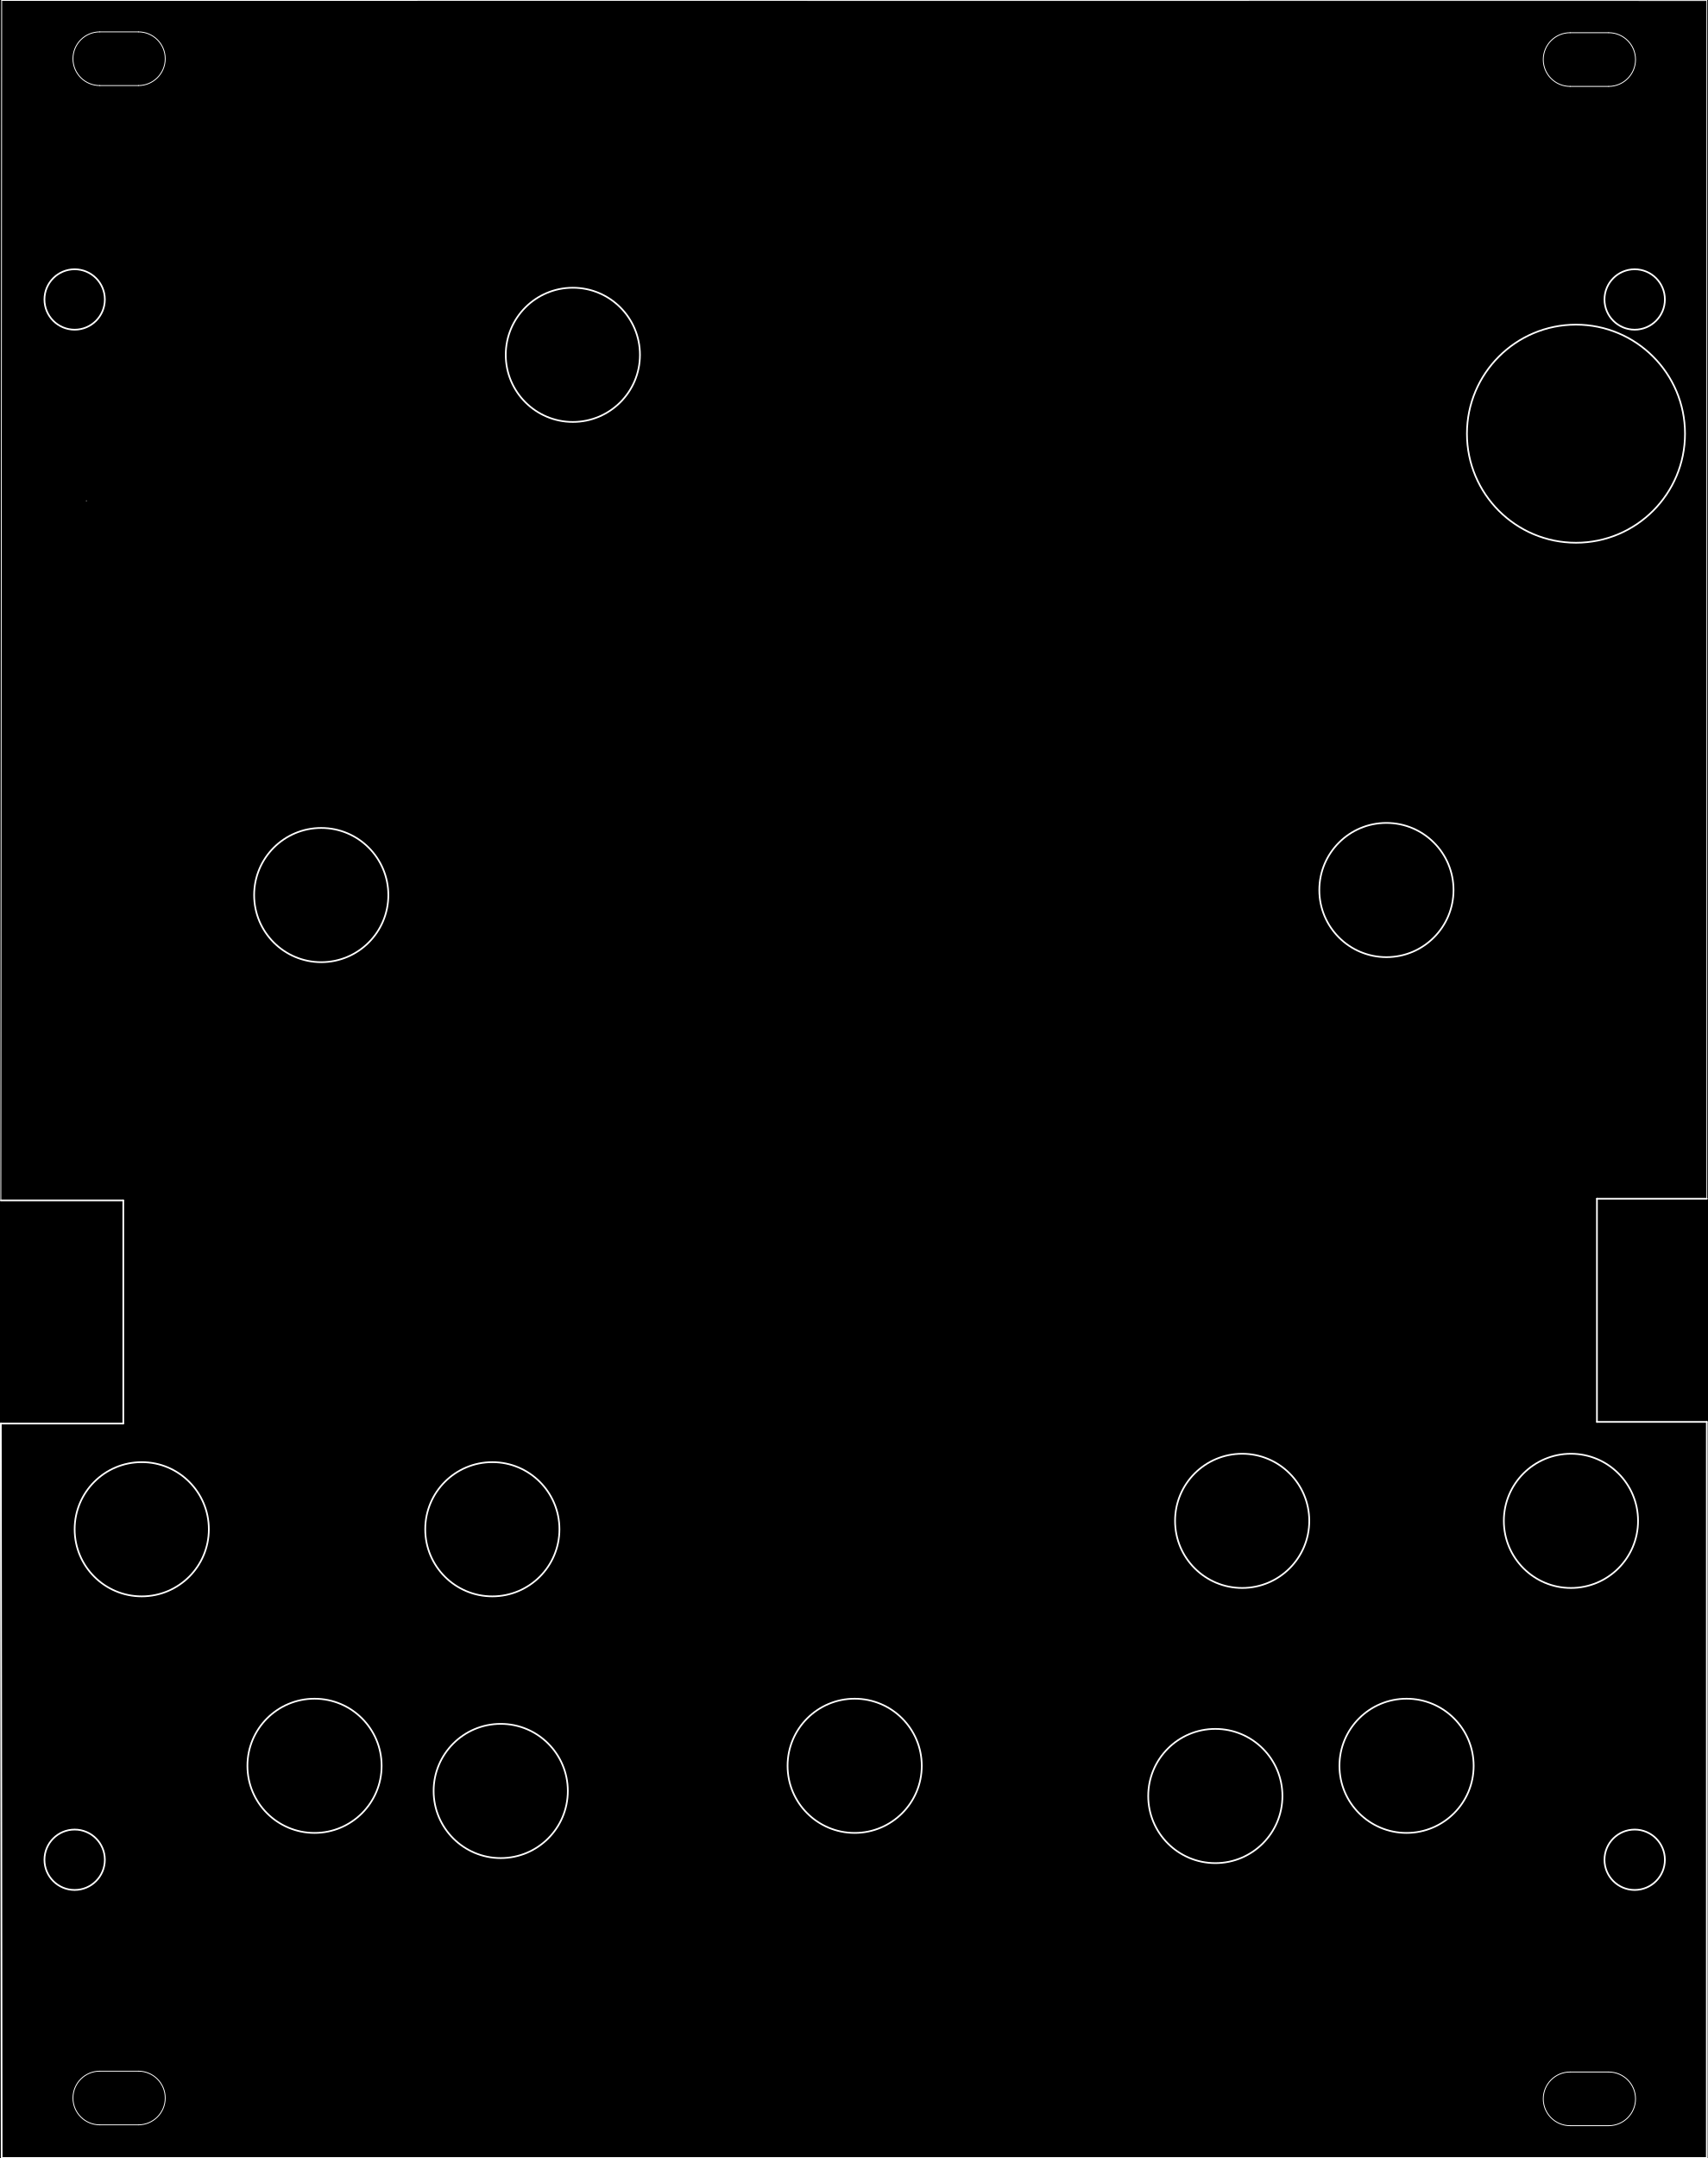
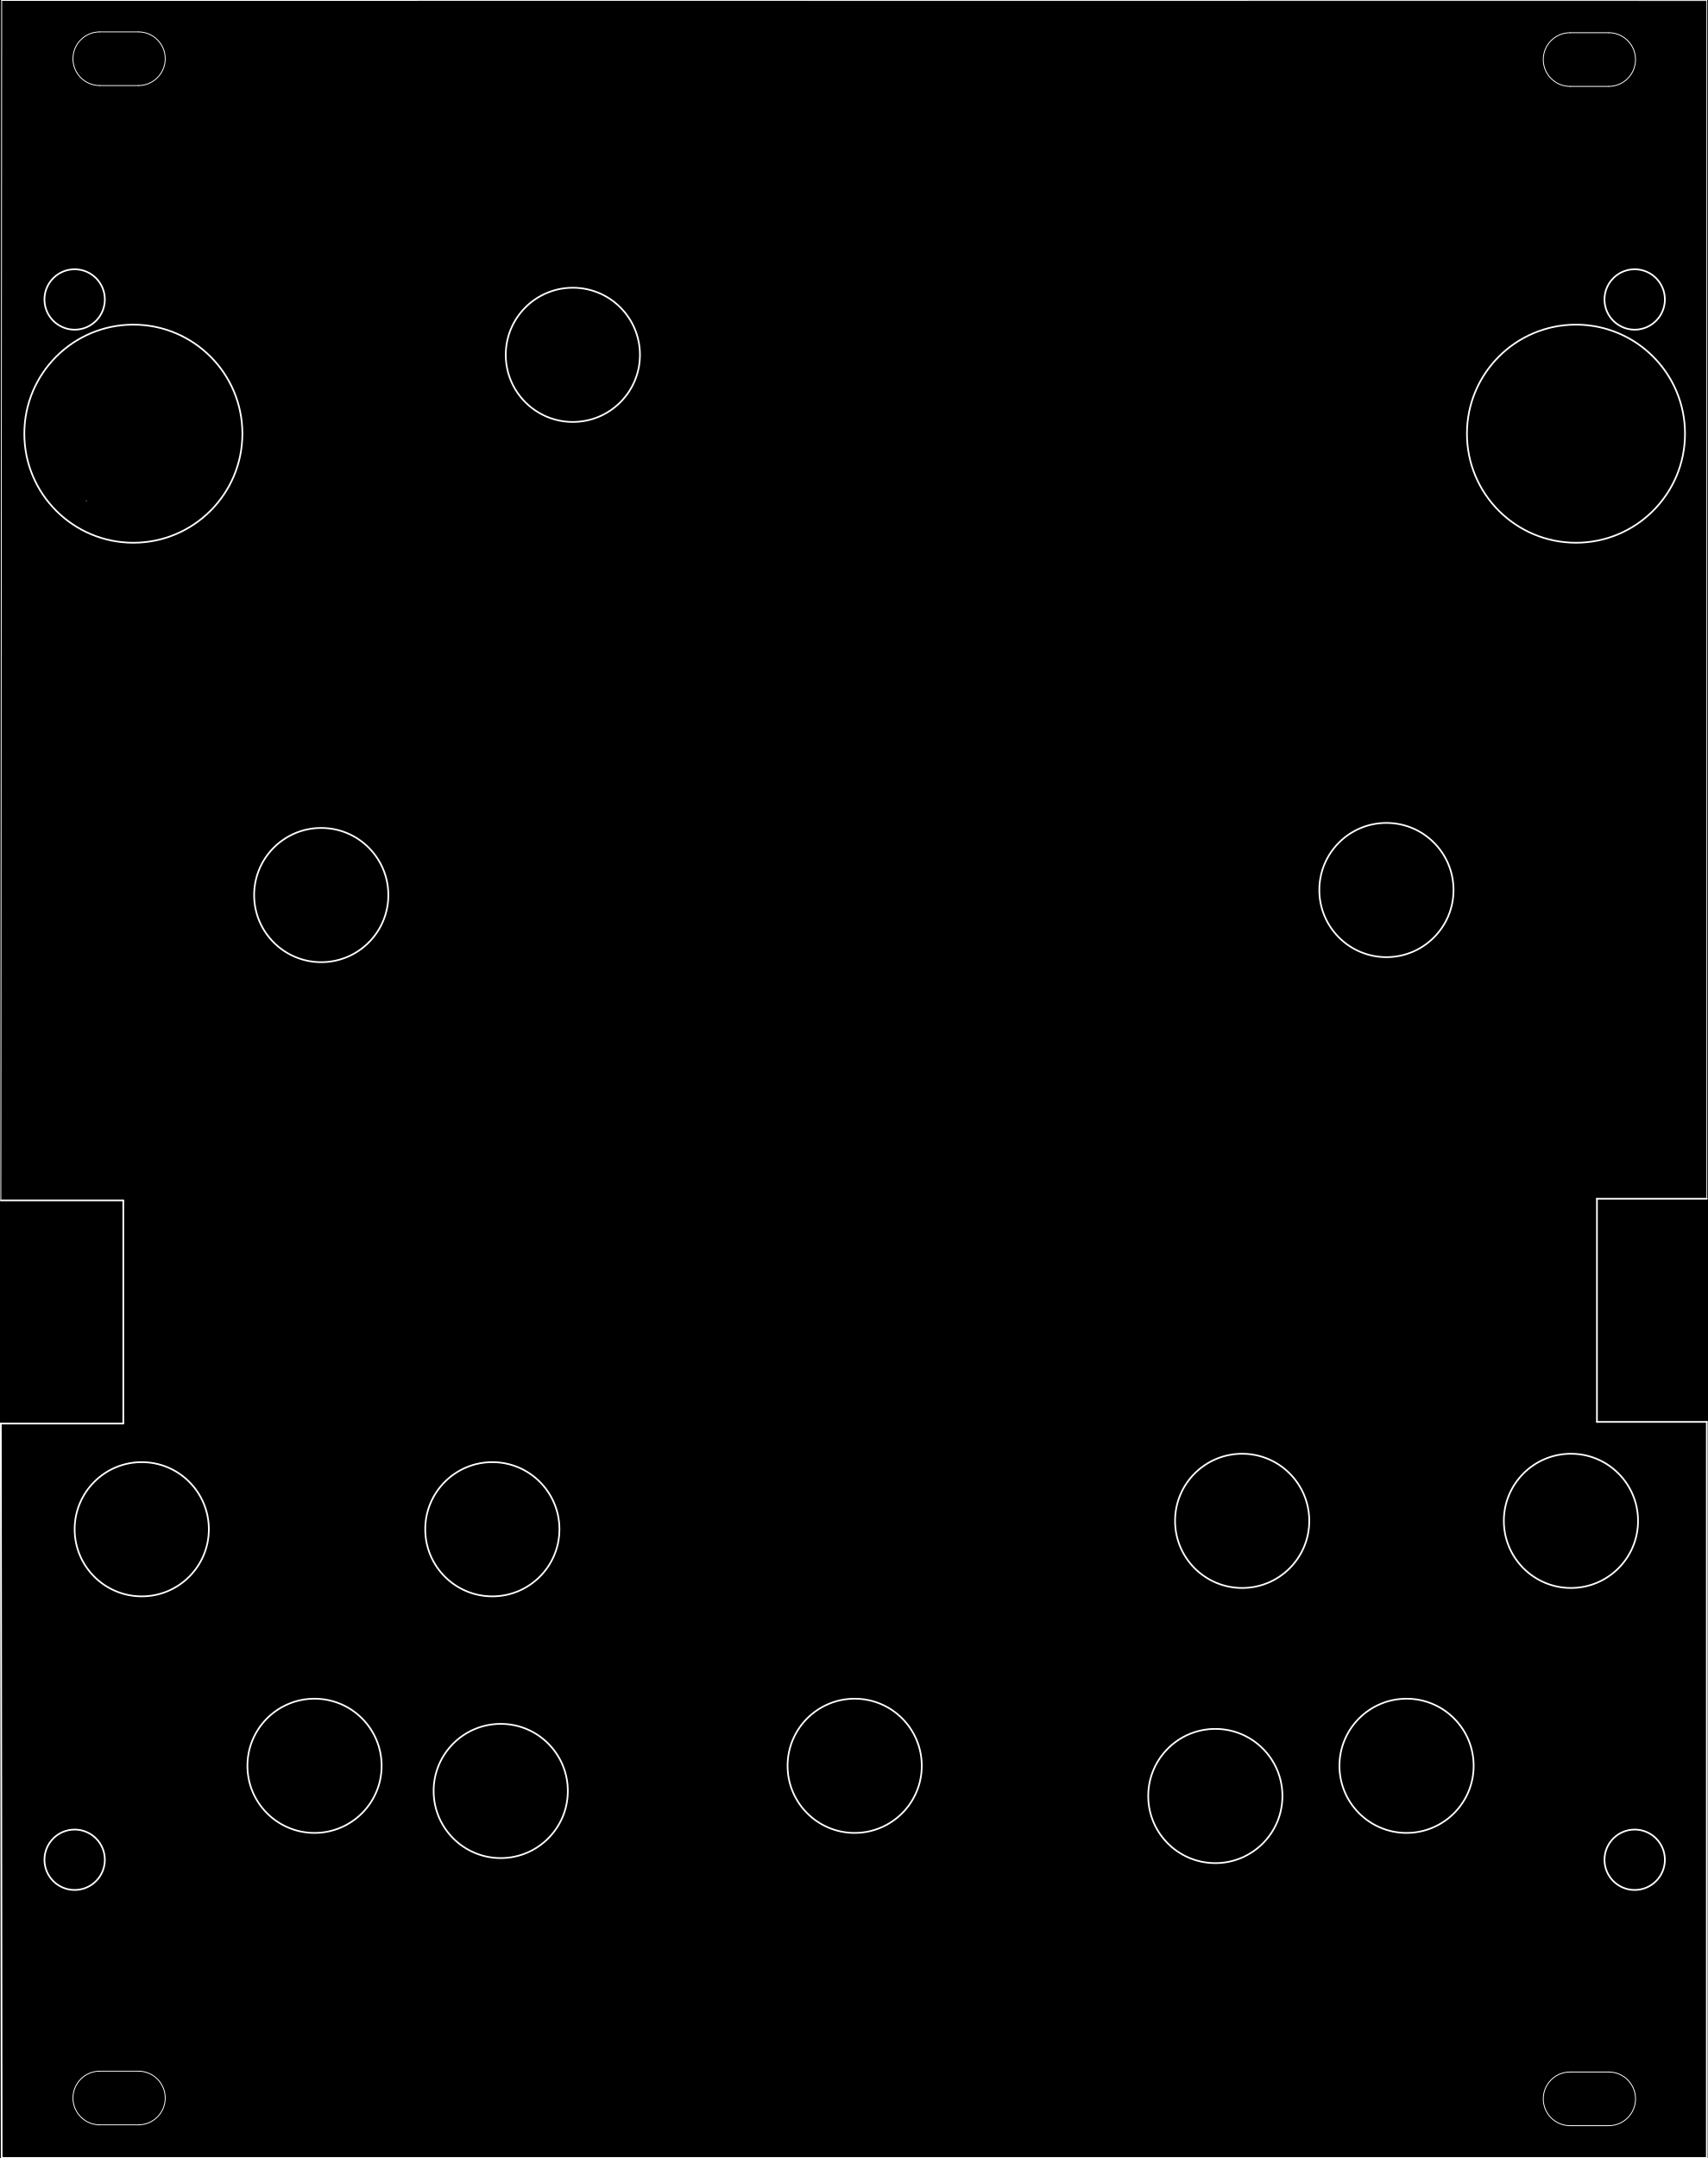
<svg xmlns="http://www.w3.org/2000/svg" version="1.1" width="101.778mm" height="128.626mm" viewBox="0 0 101.778 128.626">
  <g style="fill:#000000; fill-opacity:1;stroke:#000000; stroke-opacity:1; stroke-linecap:round; stroke-linejoin:round;" transform="translate(0 0) scale(1 1)">
</g>
  <g style="fill:#000000; fill-opacity:0.0;  stroke:#000000; stroke-width:0; stroke-opacity:1;  stroke-linecap:round; stroke-linejoin:round;">
</g>
  <g style="fill:#000000; fill-opacity:1;  stroke:#000000; stroke-width:0.021; stroke-opacity:1;  stroke-linecap:round; stroke-linejoin:round;">
    <rect x="-5" y="-5" width="111.8" height="138.65" rx="0" />
  </g>
  <g style="fill:#FFFFFF; fill-opacity:1;  stroke:#FFFFFF; stroke-width:0.021; stroke-opacity:1;  stroke-linecap:round; stroke-linejoin:round;">
</g>
-   <g style="fill:#FFFFFF; fill-opacity:1;  stroke:#FFFFFF; stroke-width:0.05; stroke-opacity:1;  stroke-linecap:round; stroke-linejoin:round;">
- </g>
+   <g style="fill:#FFFFFF; fill-opacity:0.0;  stroke:#FFFFFF; stroke-width:0.1; stroke-opacity:1;  stroke-linecap:round; stroke-linejoin:round;">
+     <circle cx="7.95" cy="25.85" r="6.5" />
+   </g>
  <g style="fill:#FFFFFF; fill-opacity:0.0;  stroke:#FFFFFF; stroke-width:0.05; stroke-opacity:1;  stroke-linecap:round; stroke-linejoin:round;">
    <path d="M8.25 126.65 L5.95 126.65 " />
    <path d="M8.25 123.45 L5.95 123.45 " />
    <path d="M95.9 126.7 L93.6 126.7 " />
    <path d="M5.95 1.9 A1.6 1.6 0.0 0 0 5.95 5.1" />
    <path d="M8.25 1.9 L5.95 1.9 " />
  </g>
  <g style="fill:#FFFFFF; fill-opacity:0.0;  stroke:#FFFFFF; stroke-width:0.1; stroke-opacity:1;  stroke-linecap:round; stroke-linejoin:round;">
    <circle cx="29.85" cy="106.75" r="4" />
  </g>
  <g style="fill:#FFFFFF; fill-opacity:0.0;  stroke:#FFFFFF; stroke-width:0.05; stroke-opacity:1;  stroke-linecap:round; stroke-linejoin:round;">
    <path d="M101.75 71.45 L101.75 0.032 " />
    <path d="M95.9 5.15 L93.6 5.15 " />
  </g>
  <g style="fill:#FFFFFF; fill-opacity:0.0;  stroke:#FFFFFF; stroke-width:0.1; stroke-opacity:1;  stroke-linecap:round; stroke-linejoin:round;">
    <circle cx="74.05" cy="90.65" r="4" />
    <circle cx="8.45" cy="91.15" r="4" />
    <circle cx="50.95" cy="105.25" r="4" />
    <circle cx="4.45" cy="110.85" r="1.8" />
    <circle cx="83.85" cy="105.25" r="4" />
    <circle cx="93.65" cy="90.65" r="4" />
    <path d="M95.2 71.45 L95.2 84.75 " />
    <circle cx="72.45" cy="107.05" r="4" />
    <circle cx="19.15" cy="53.35" r="4" />
    <path d="M101.75 84.75 L101.75 128.6 " />
    <circle cx="18.75" cy="105.25" r="4" />
    <circle cx="97.45" cy="110.85" r="1.8" />
    <circle cx="29.35" cy="91.15" r="4" />
    <path d="M0.05 84.85 L0.1 128.6 " />
    <path d="M7.35 71.55 L7.35 84.85 " />
    <path d="M0.05 71.55 L7.35 71.55 " />
  </g>
  <g style="fill:#FFFFFF; fill-opacity:0.0;  stroke:#FFFFFF; stroke-width:0.05; stroke-opacity:1;  stroke-linecap:round; stroke-linejoin:round;">
    <path d="M95.9 5.15 A1.6 1.6 0.0 0 0 95.9 1.95" />
    <path d="M0.1 0.025 L101.75 0.032 " />
  </g>
  <g style="fill:#FFFFFF; fill-opacity:0.0;  stroke:#FFFFFF; stroke-width:0.1; stroke-opacity:1;  stroke-linecap:round; stroke-linejoin:round;">
    <circle cx="97.45" cy="17.85" r="1.8" />
  </g>
  <g style="fill:#FFFFFF; fill-opacity:0.0;  stroke:#FFFFFF; stroke-width:0.05; stroke-opacity:1;  stroke-linecap:round; stroke-linejoin:round;">
    <path d="M8.25 5.1 A1.6 1.6 0.0 0 0 8.25 1.9" />
  </g>
  <g style="fill:#FFFFFF; fill-opacity:0.0;  stroke:#FFFFFF; stroke-width:0.1; stroke-opacity:1;  stroke-linecap:round; stroke-linejoin:round;">
    <path d="M101.75 71.45 L95.2 71.45 " />
    <circle cx="82.65" cy="53.05" r="4" />
    <circle cx="34.15" cy="21.15" r="4" />
    <circle cx="4.45" cy="17.85" r="1.8" />
    <path d="M7.35 84.85 L0.05 84.85 " />
  </g>
  <g style="fill:#FFFFFF; fill-opacity:0.0;  stroke:#FFFFFF; stroke-width:0.05; stroke-opacity:1;  stroke-linecap:round; stroke-linejoin:round;">
    <path d="M8.25 5.1 L5.95 5.1 " />
    <path d="M8.25 126.65 A1.6 1.6 0.0 0 0 8.25 123.45" />
  </g>
  <g style="fill:#FFFFFF; fill-opacity:0.0;  stroke:#FFFFFF; stroke-width:0.1; stroke-opacity:1;  stroke-linecap:round; stroke-linejoin:round;">
    <path d="M95.2 84.75 L101.75 84.75 " />
  </g>
  <g style="fill:#FFFFFF; fill-opacity:0.0;  stroke:#FFFFFF; stroke-width:0.05; stroke-opacity:1;  stroke-linecap:round; stroke-linejoin:round;">
    <path d="M95.9 126.7 A1.6 1.6 0.0 0 0 95.9 123.5" />
    <path d="M5.95 123.45 A1.6 1.6 0.0 0 0 5.95 126.65" />
  </g>
  <g style="fill:#FFFFFF; fill-opacity:1;  stroke:#FFFFFF; stroke-width:0; stroke-opacity:1;  stroke-linecap:round; stroke-linejoin:round;">
    <circle cx="5.15" cy="29.85" r="0.025" />
  </g>
  <g style="fill:#FFFFFF; fill-opacity:1;  stroke:#FFFFFF; stroke-width:0.05; stroke-opacity:1;  stroke-linecap:round; stroke-linejoin:round;">
</g>
  <g style="fill:#FFFFFF; fill-opacity:0.0;  stroke:#FFFFFF; stroke-width:0.05; stroke-opacity:1;  stroke-linecap:round; stroke-linejoin:round;">
    <path d="M0.05 71.55 L0.1 0.025 " />
    <path d="M101.75 128.6 L0.1 128.6 " />
  </g>
  <g style="fill:#FFFFFF; fill-opacity:0.0;  stroke:#FFFFFF; stroke-width:0.1; stroke-opacity:1;  stroke-linecap:round; stroke-linejoin:round;">
    <circle cx="93.95" cy="25.85" r="6.5" />
  </g>
  <g style="fill:#FFFFFF; fill-opacity:0.0;  stroke:#FFFFFF; stroke-width:0.05; stroke-opacity:1;  stroke-linecap:round; stroke-linejoin:round;">
    <path d="M95.9 123.5 L93.6 123.5 " />
    <path d="M93.6 123.5 A1.6 1.6 0.0 0 0 93.6 126.7" />
    <path d="M95.9 1.95 L93.6 1.95 " />
    <path d="M93.6 1.95 A1.6 1.6 0.0 0 0 93.6 5.15" />
    <g>
</g>
    <g>
</g>
    <g>
</g>
  </g>
</svg>
